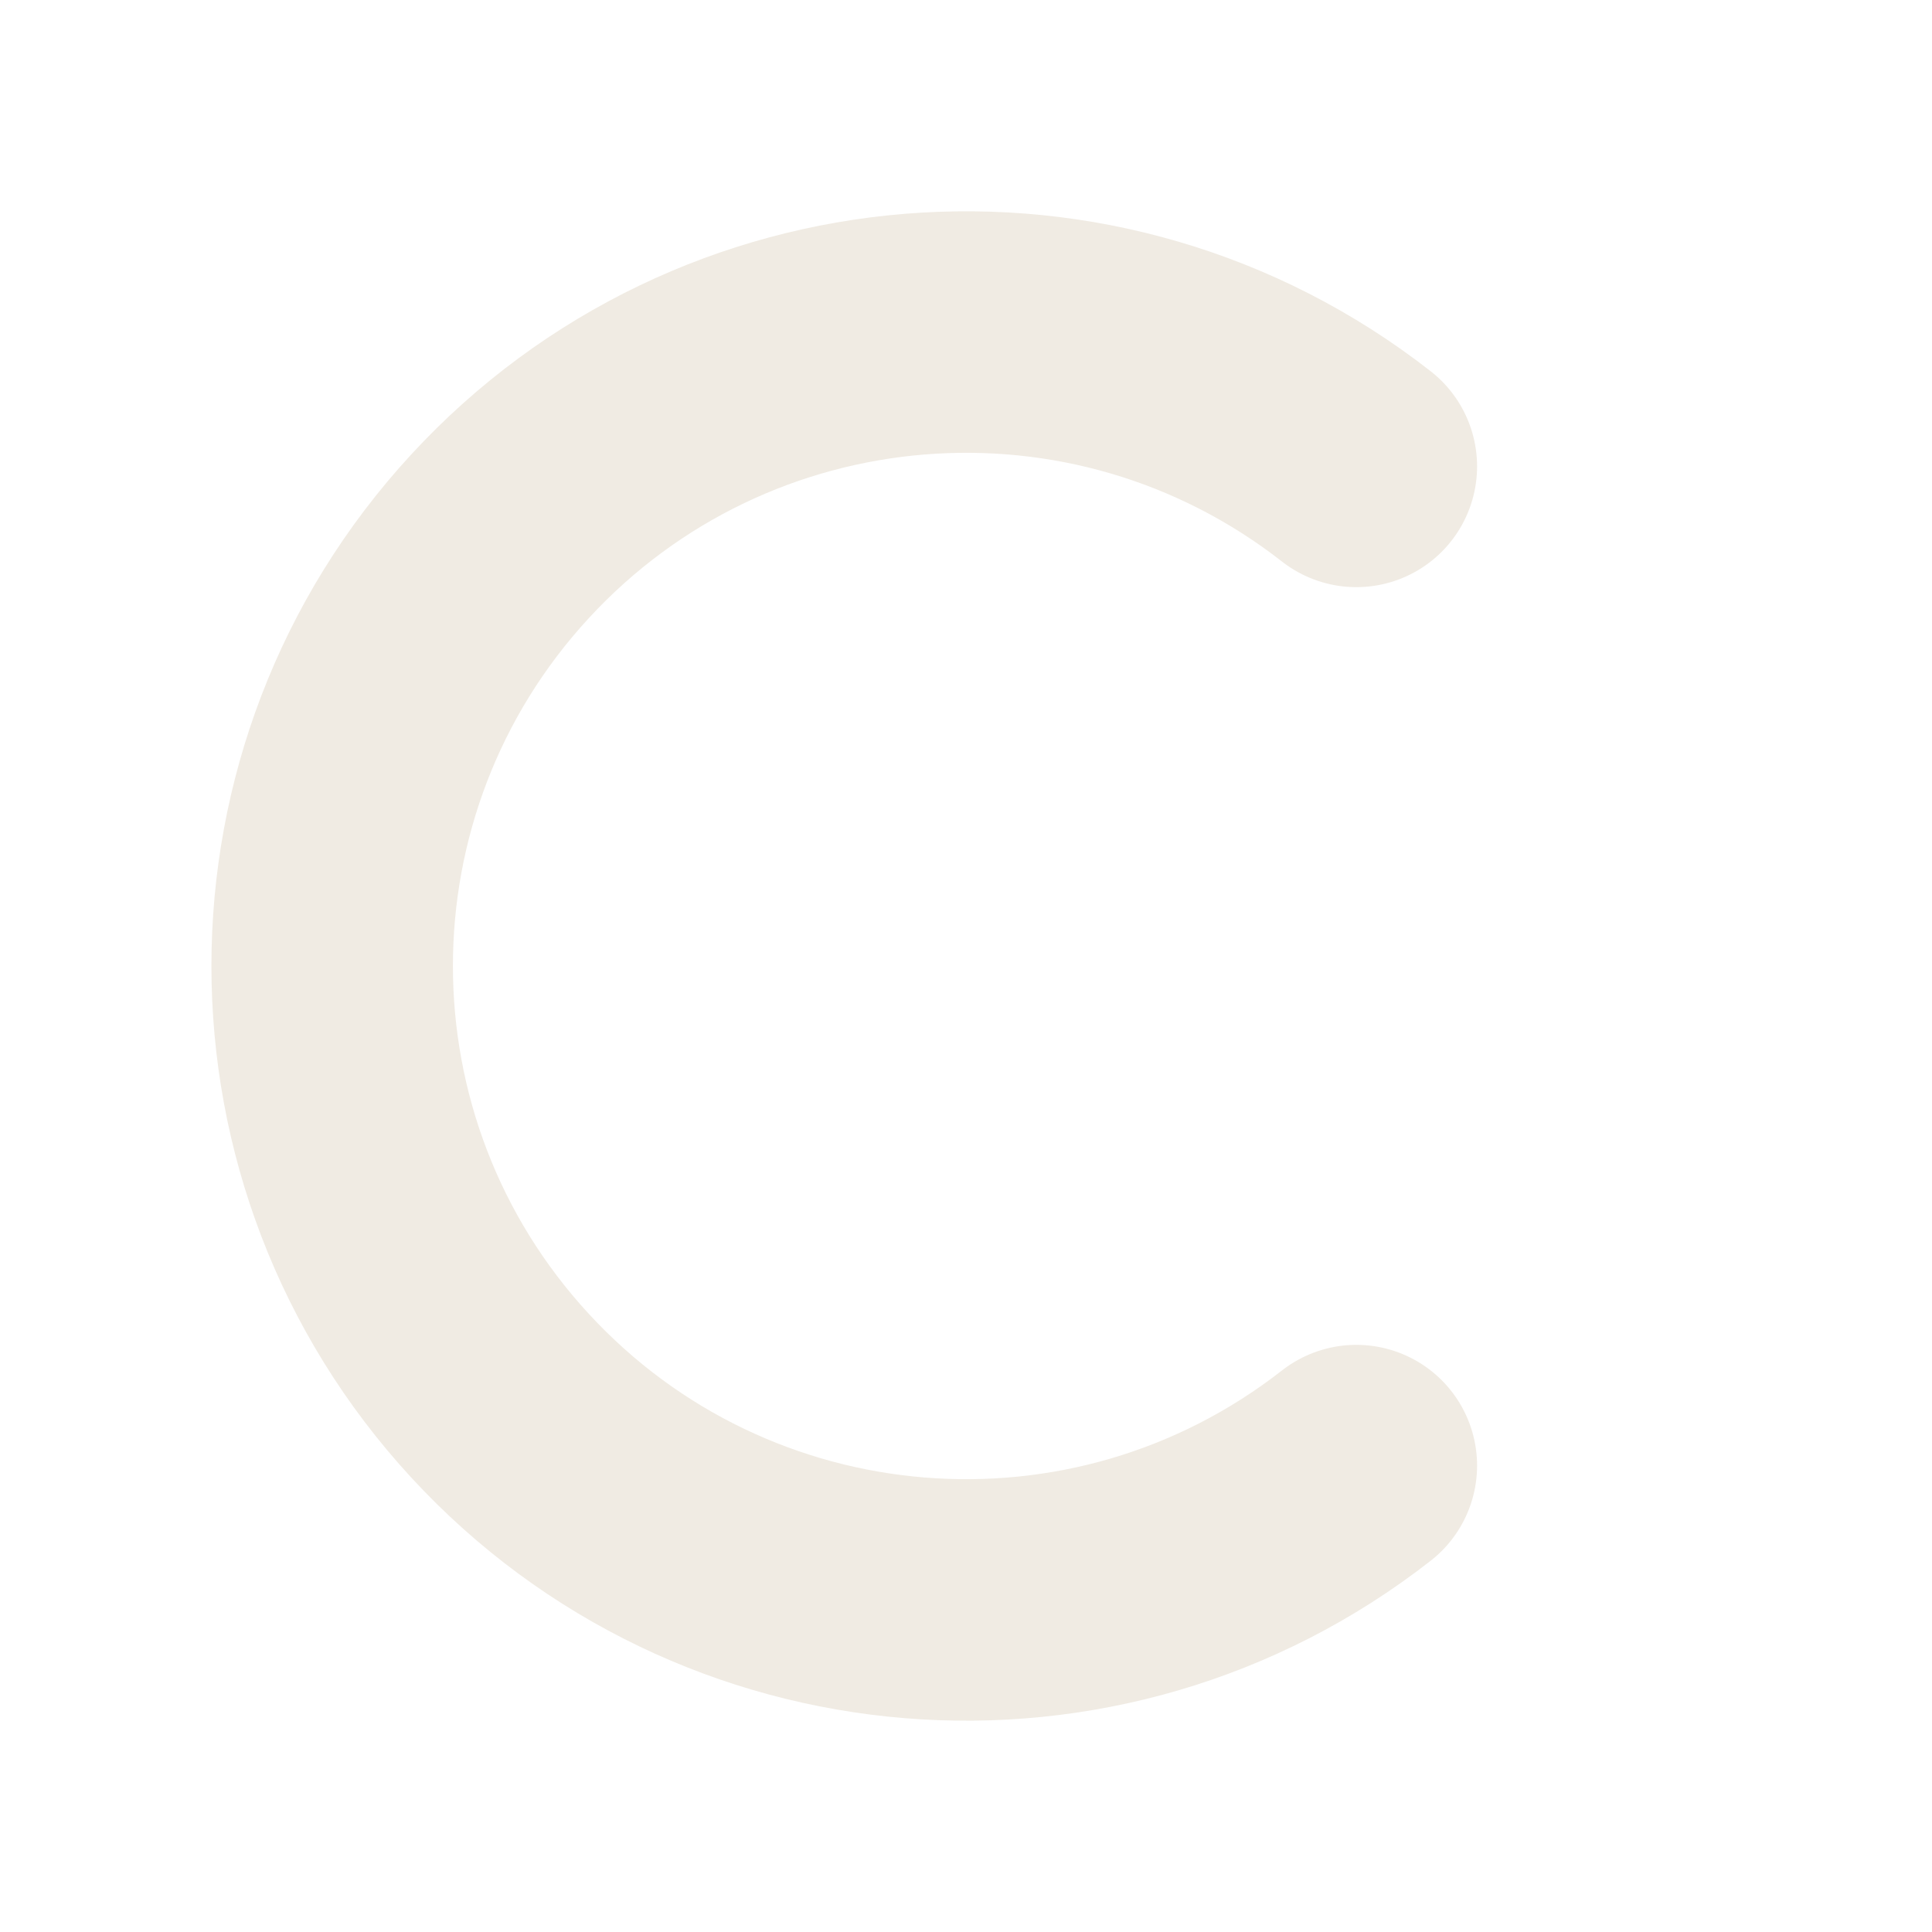
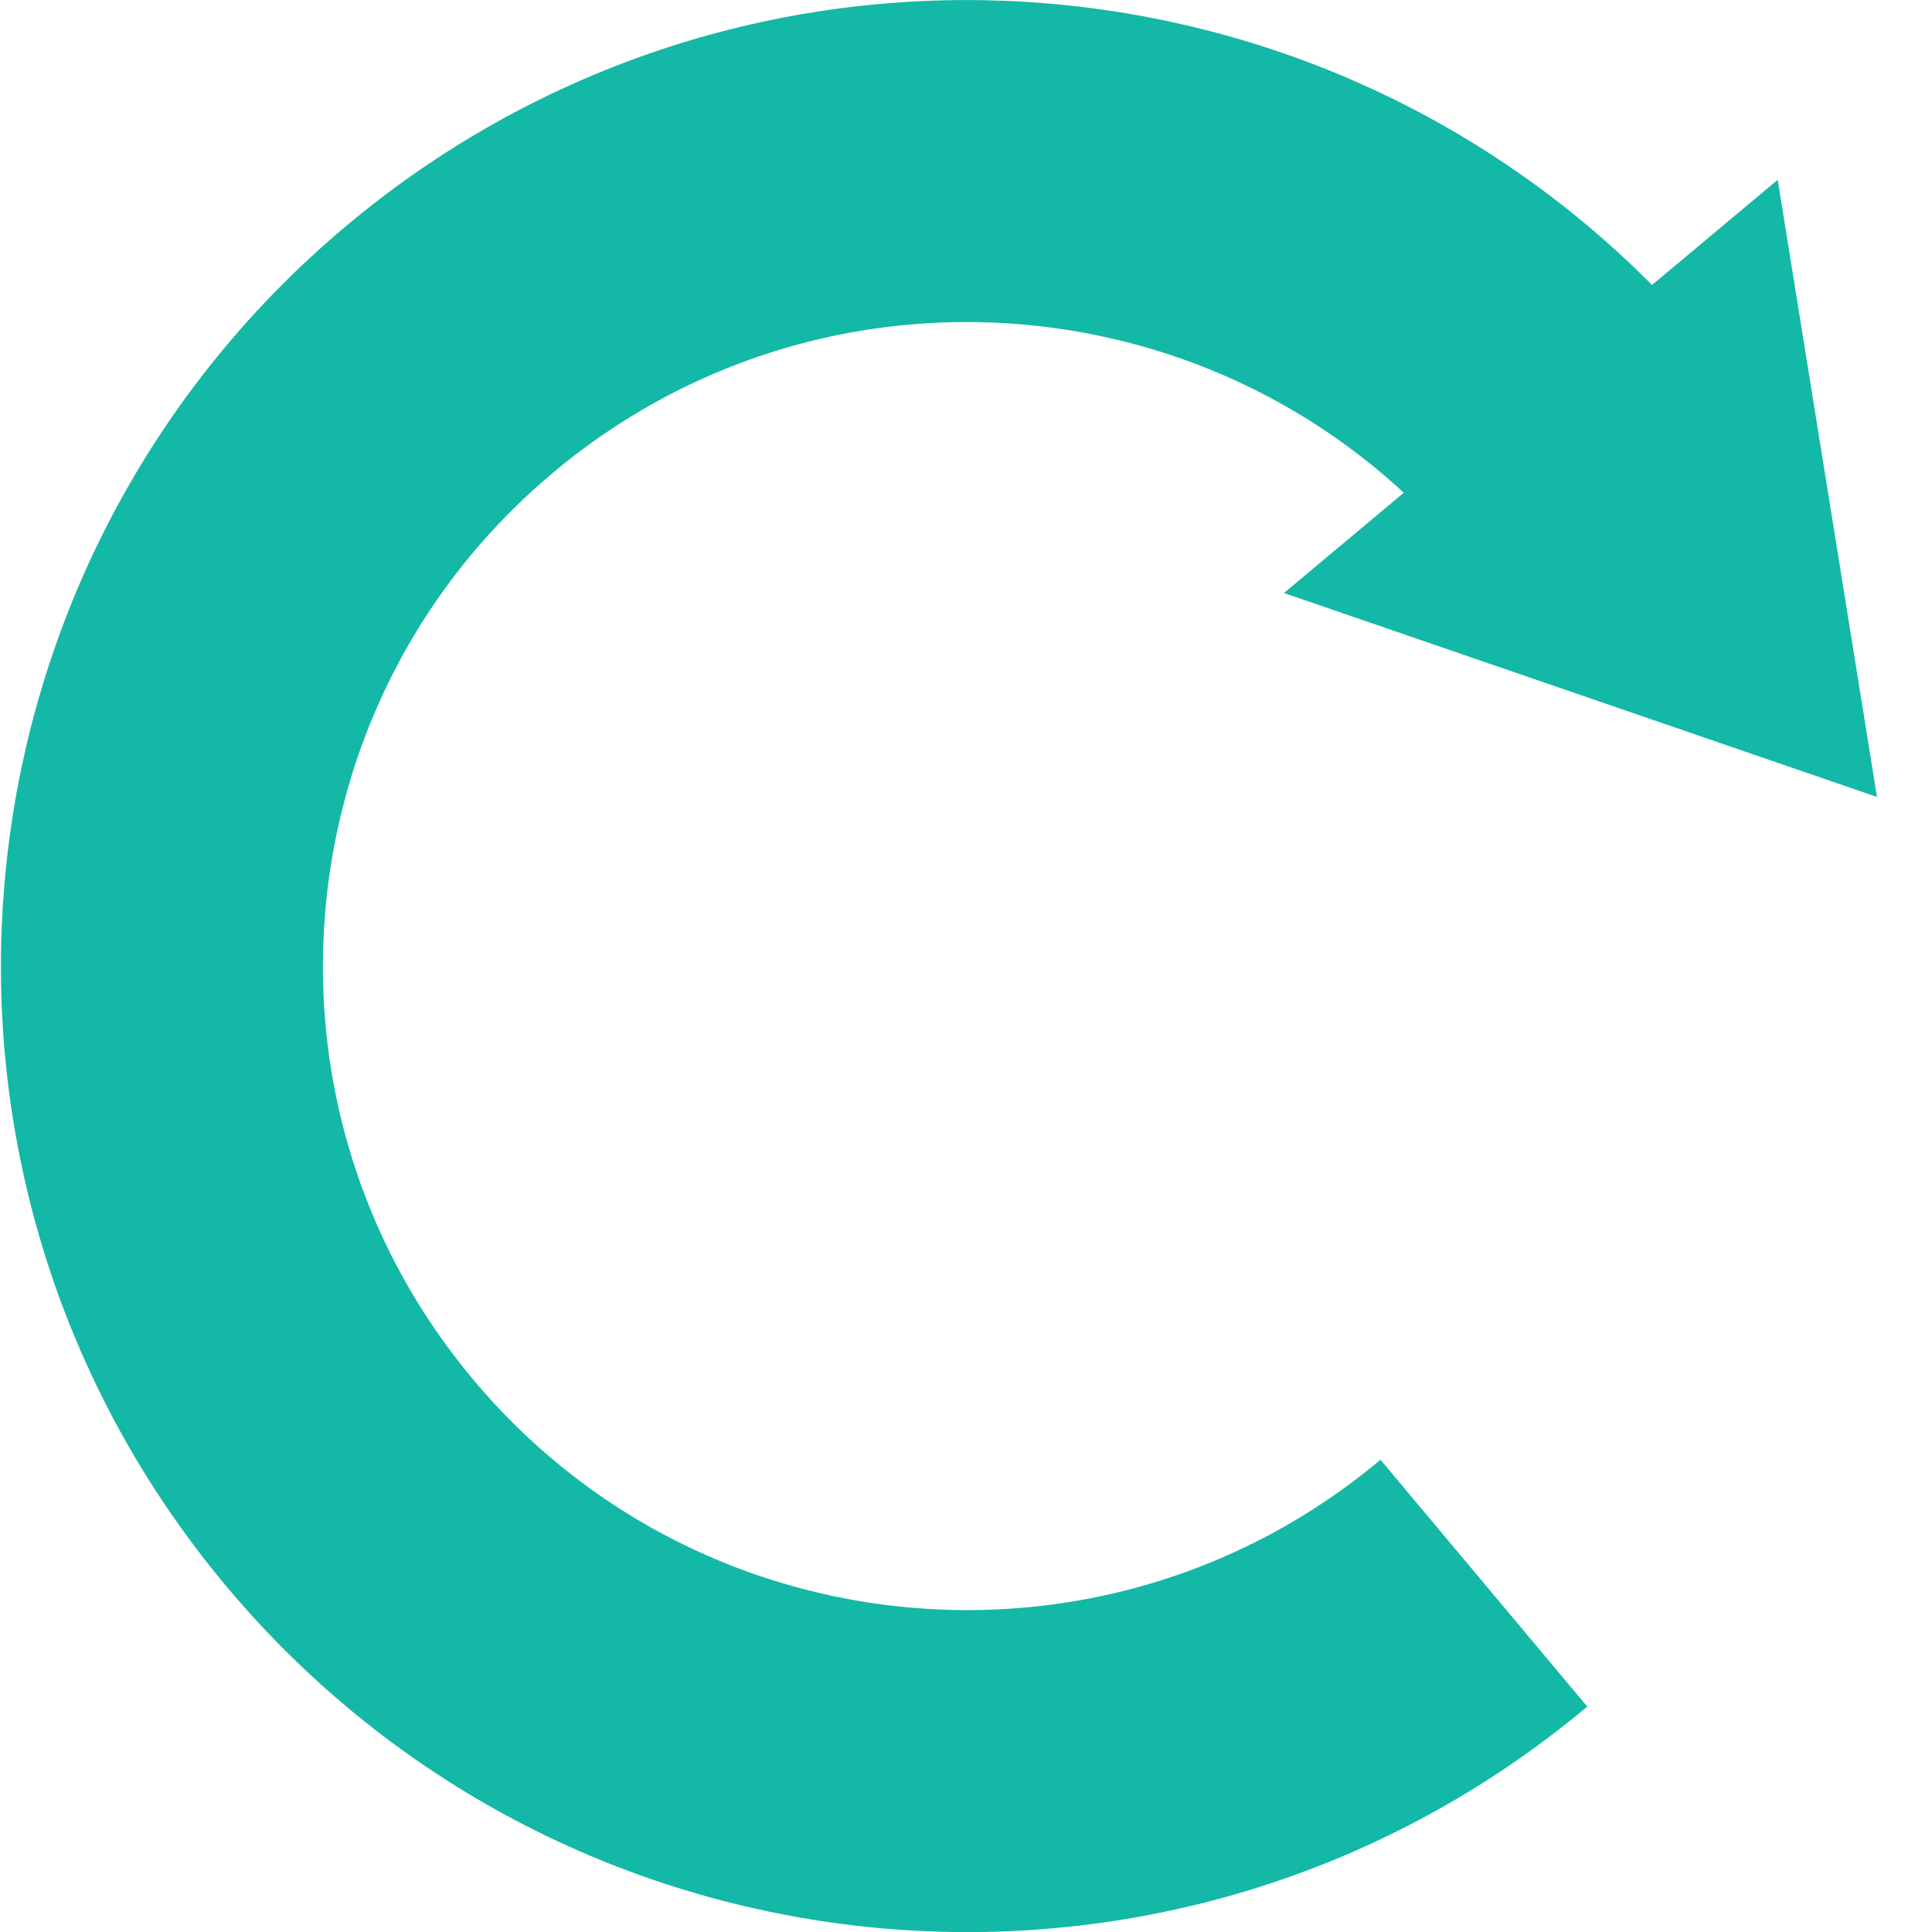
- <svg xmlns="http://www.w3.org/2000/svg" viewBox="0 0 64 64" fill="none" role="img" aria-label="CICLO">
-   <path d="M44.93 15.45 A21 21 0 1 0 44.93 48.55" stroke="#F0EBE3" stroke-width="8" stroke-linecap="round" />
+ <svg xmlns="http://www.w3.org/2000/svg" viewBox="28 28 144 144" fill="none" role="img" aria-label="CICLO">
+   <path d="M138.6 146 A60 60 0 1 1 146 61.4" stroke="#14B8A6" stroke-width="24" stroke-linecap="butt" />
+   <polygon points="160.5,41.4 167.9,87.4 123.7,72.2" fill="#14B8A6" />
</svg>
